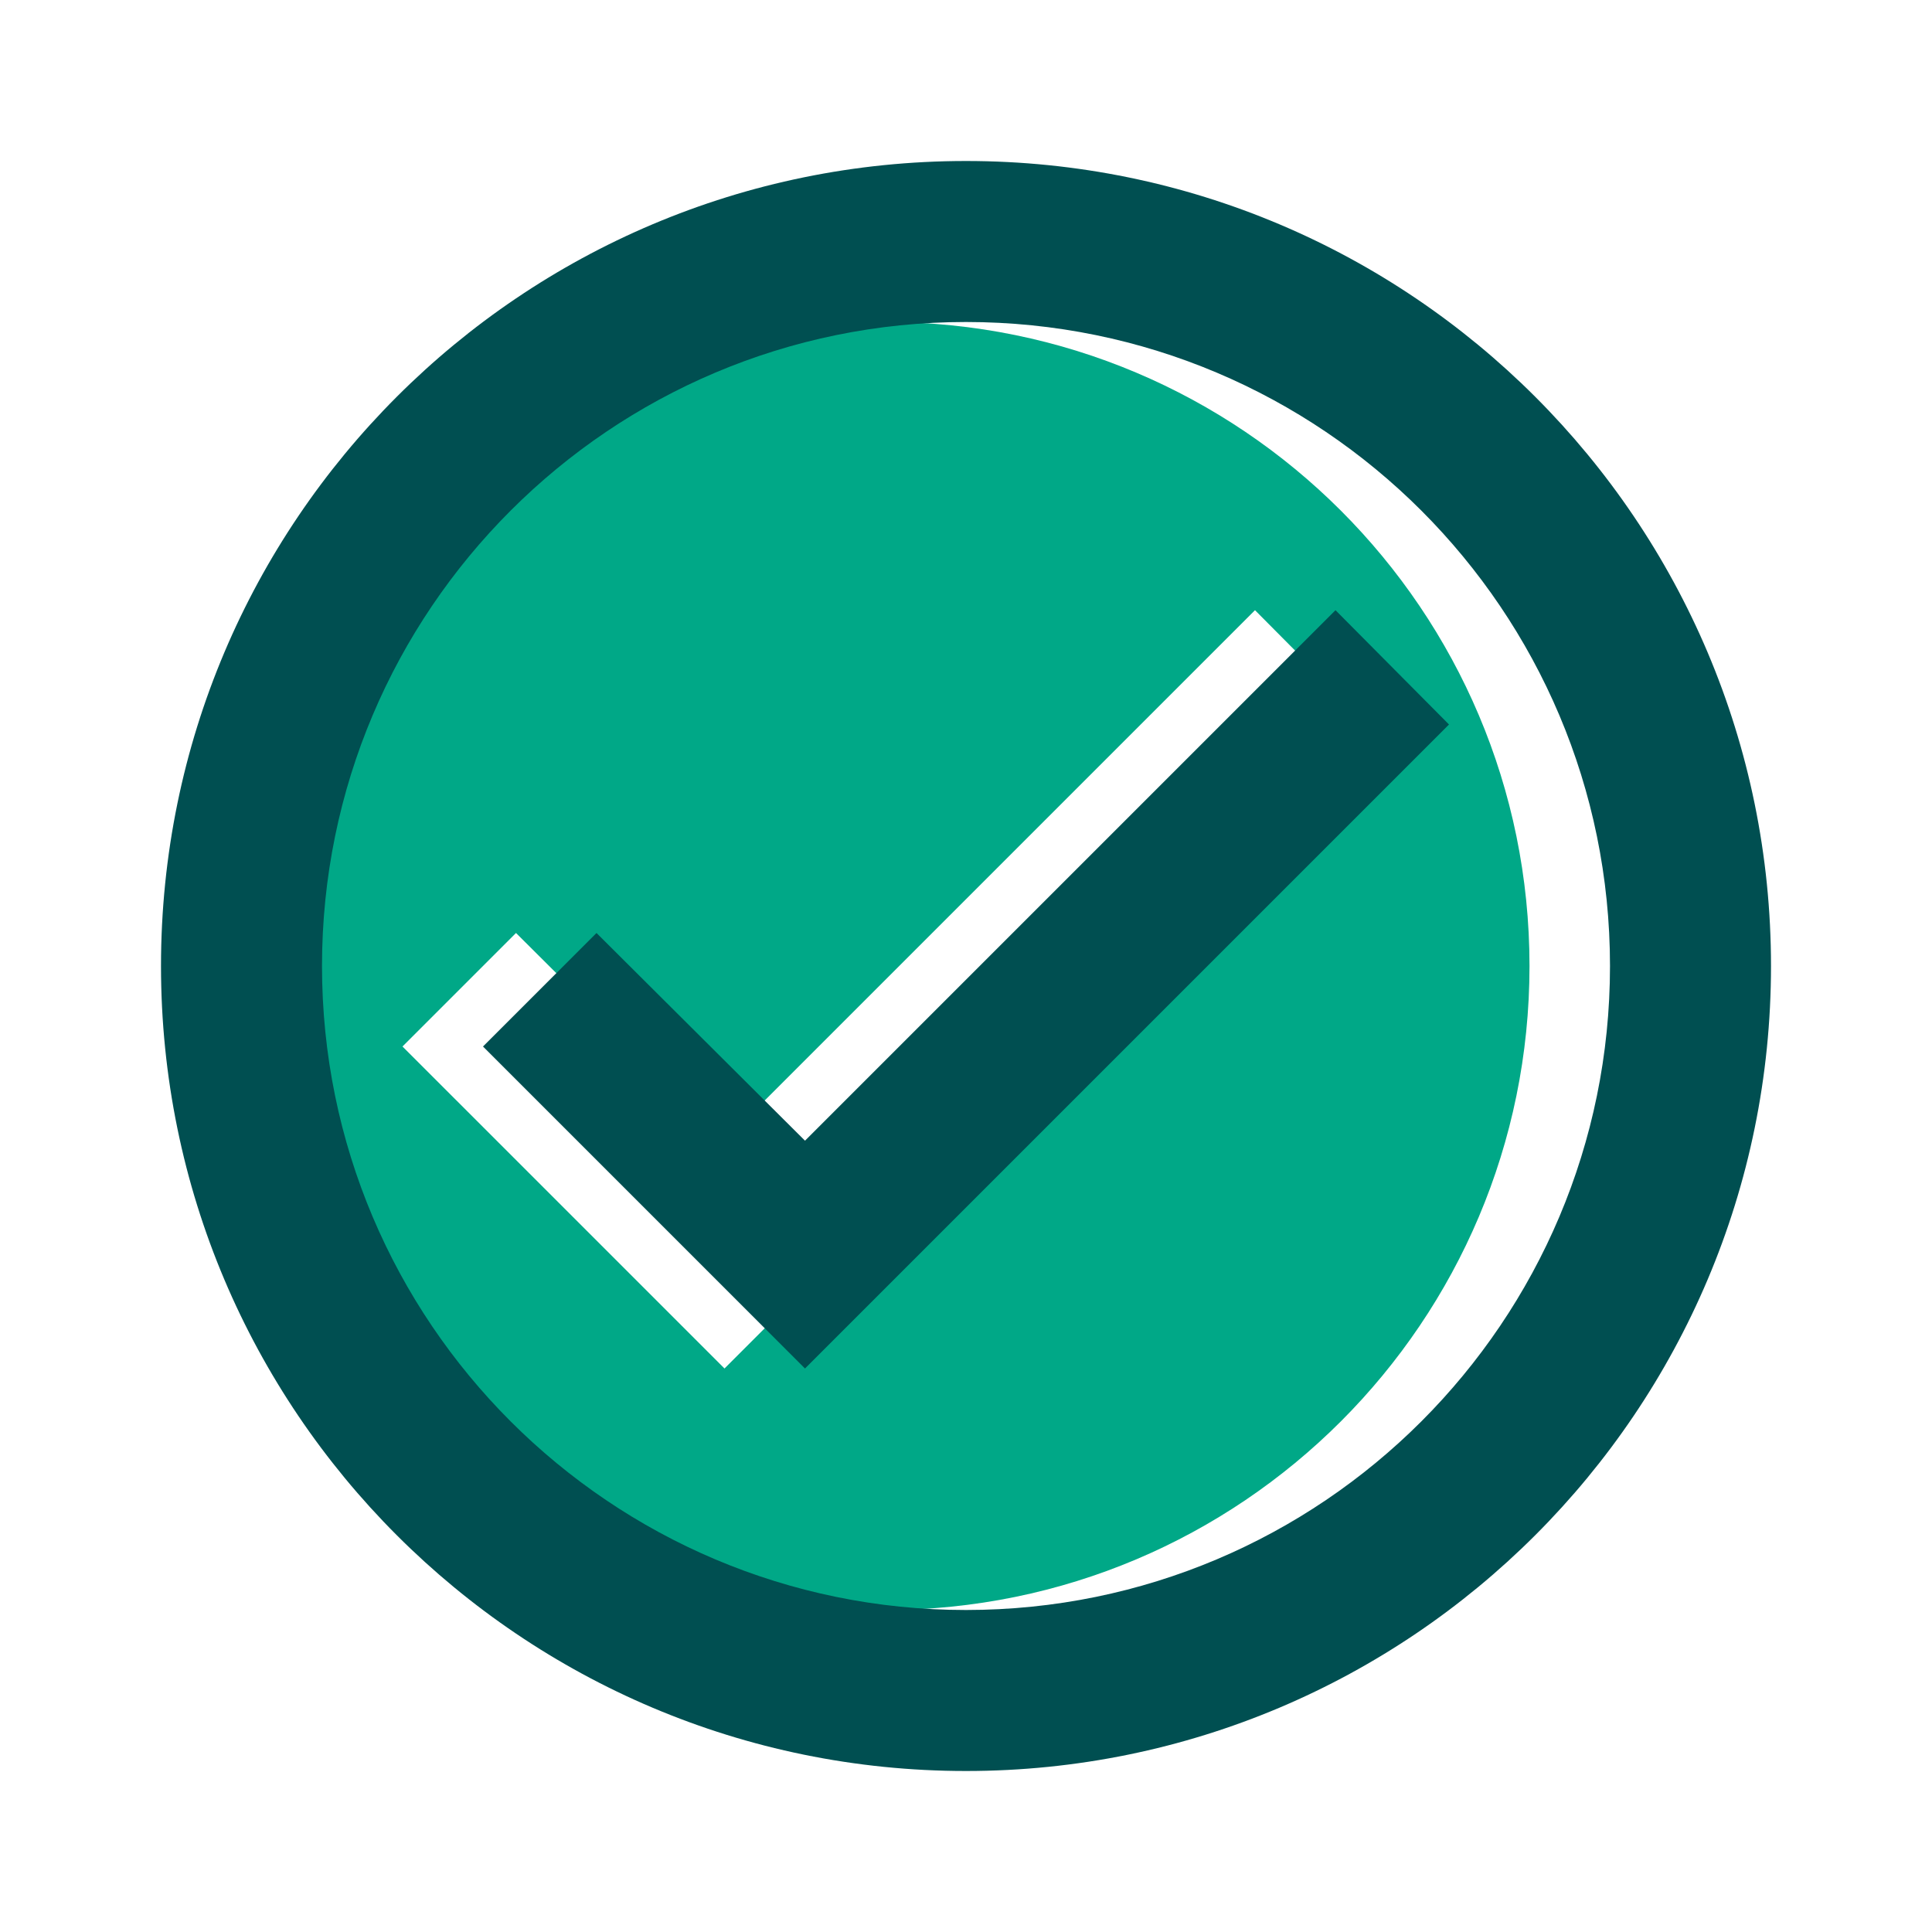
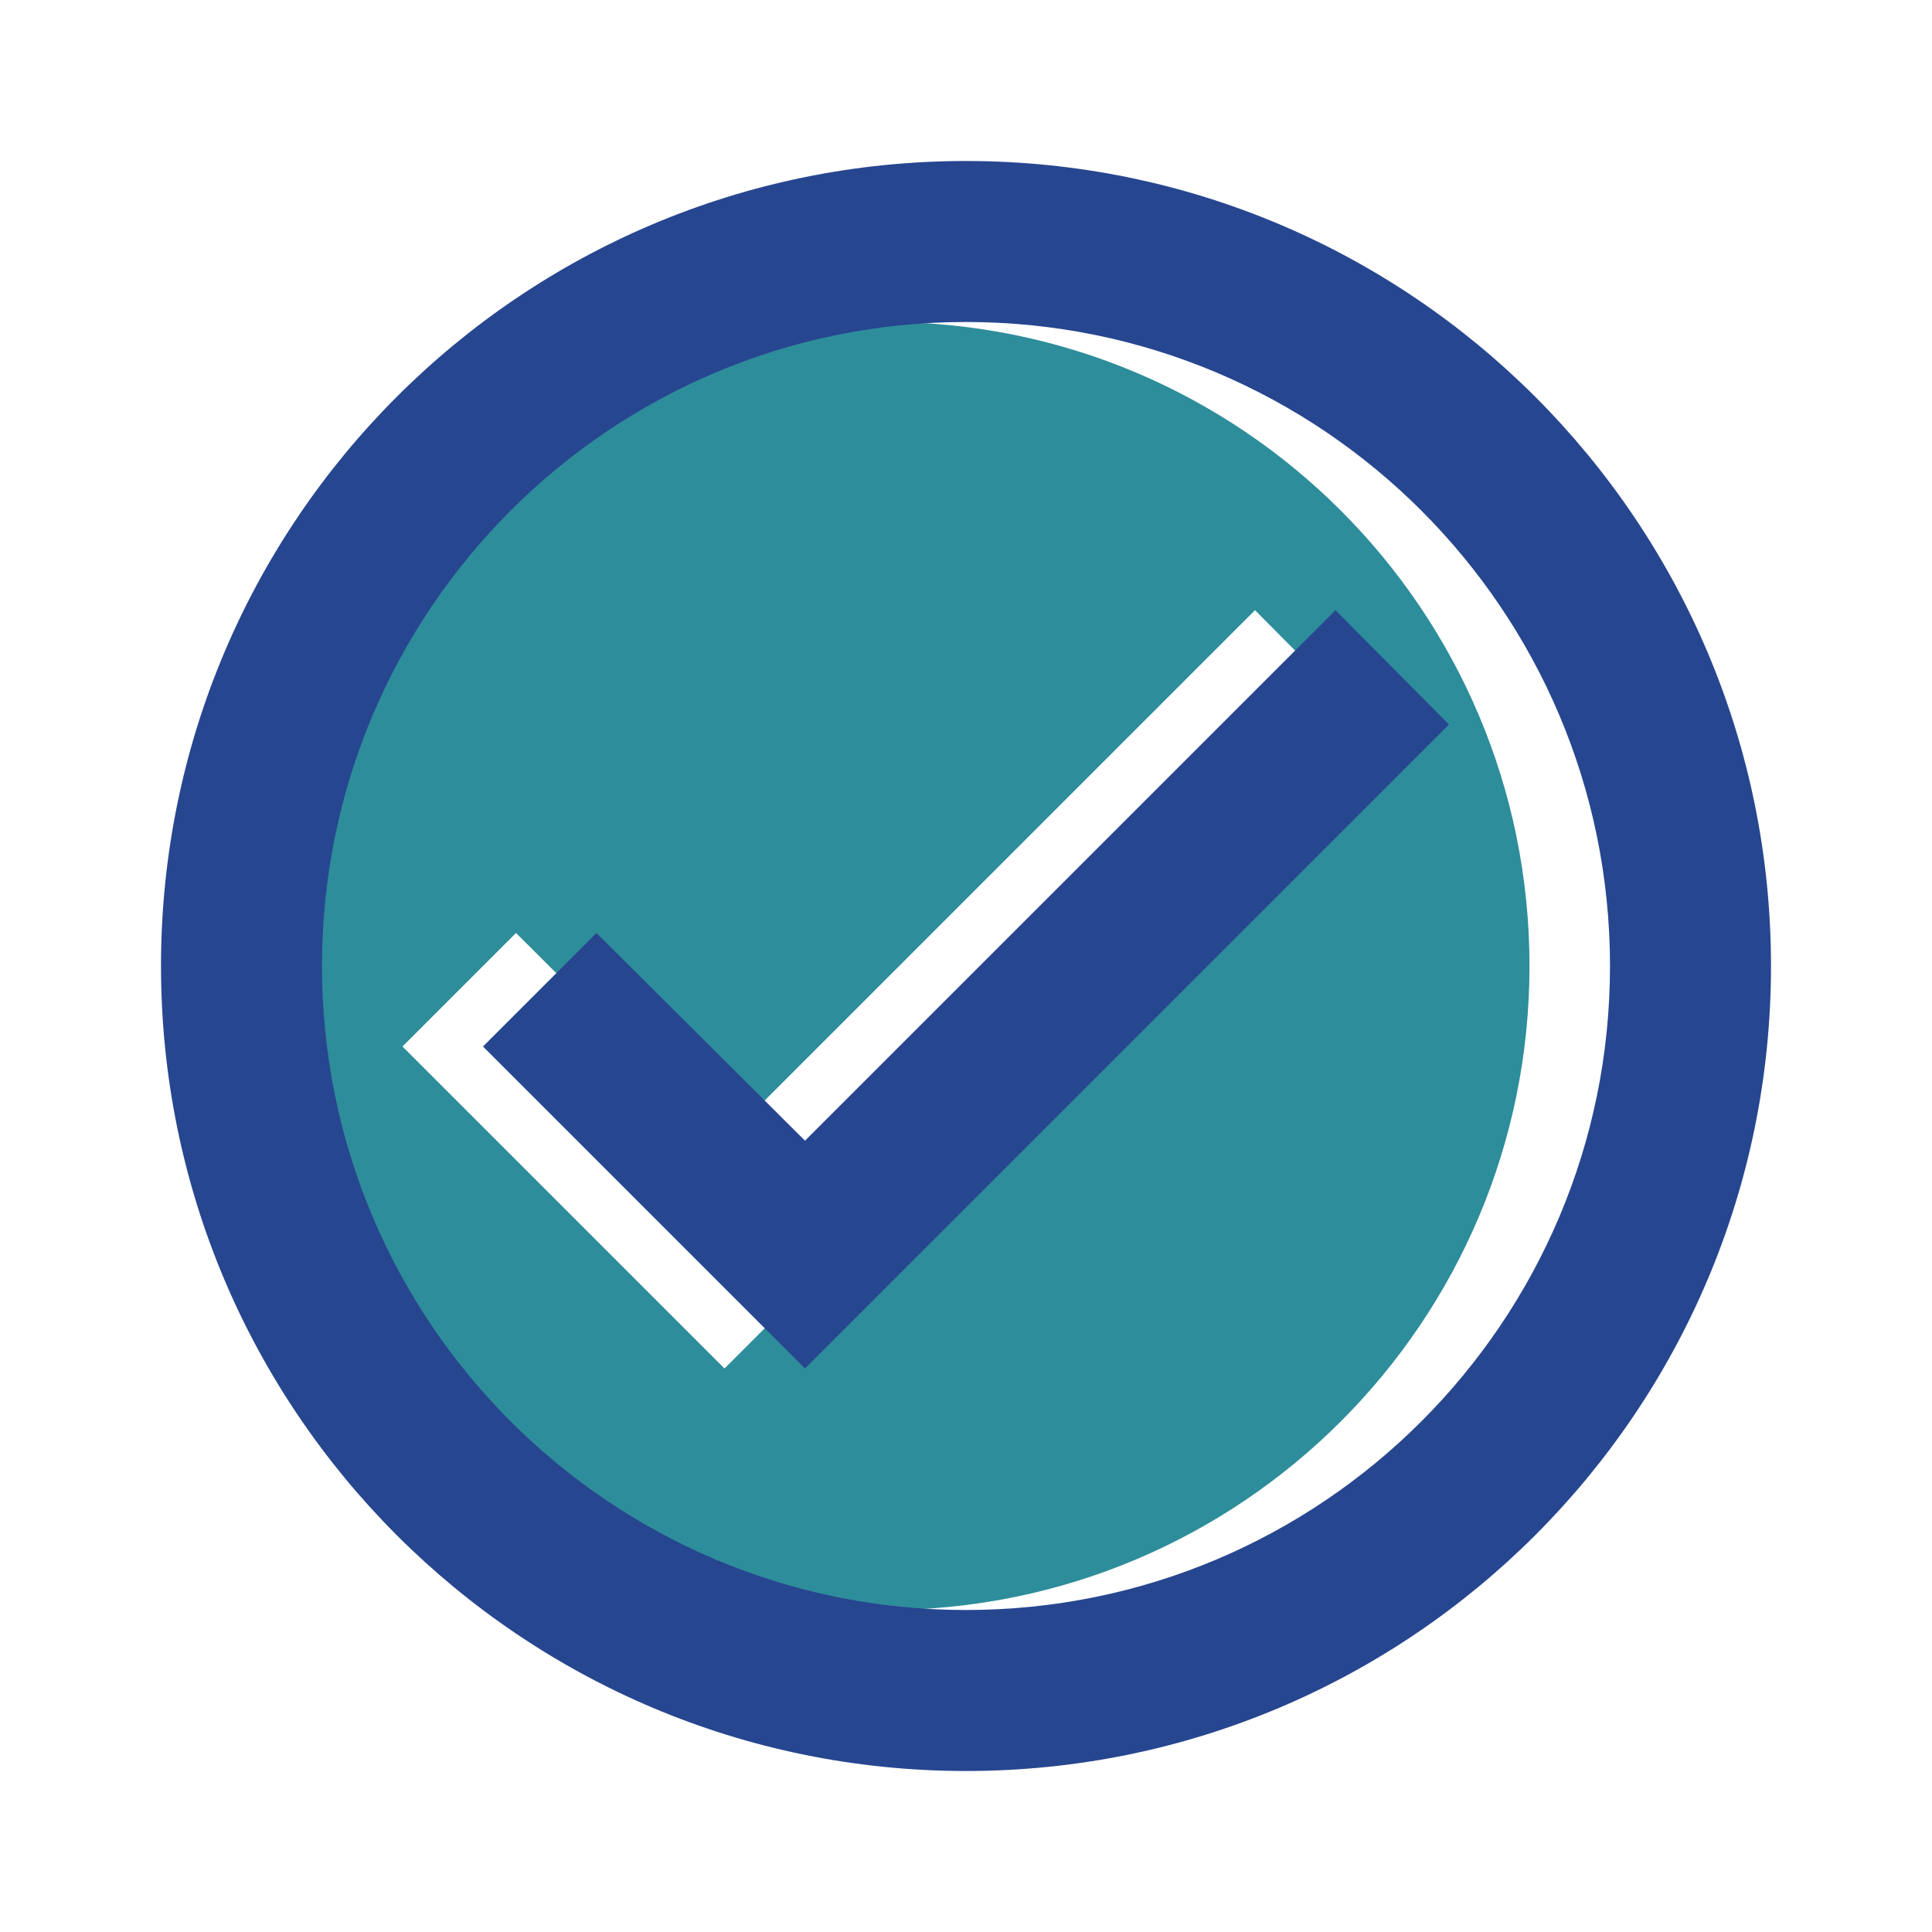
<svg xmlns="http://www.w3.org/2000/svg" viewBox="0 0 24 24">
  <g id="Layer_2" data-name="Layer 2">
    <g id="Layer_1-2" data-name="Layer 1">
      <path d="M0,0H24V24H0Z" fill="none" />
-       <path d="M11,4a8,8,0,1,0,8,8A8,8,0,0,0,11,4ZM9,17,5,13l1.41-1.41L9,14.17l6.59-6.59L17,9Z" fill="#00a887" />
-       <path d="M12,2A10,10,0,1,0,22,12,10,10,0,0,0,12,2Zm0,18a8,8,0,1,1,8-8A8,8,0,0,1,12,20ZM16.59,7.58,10,14.17,7.41,11.59,6,13l4,4,8-8Z" fill="#004f51" />
+       <path d="M11,4a8,8,0,1,0,8,8A8,8,0,0,0,11,4ZM9,17,5,13l1.41-1.41L9,14.17l6.59-6.59L17,9Z" fill="#2e8d9a" />
+       <path d="M12,2A10,10,0,1,0,22,12,10,10,0,0,0,12,2Zm0,18a8,8,0,1,1,8-8A8,8,0,0,1,12,20ZM16.59,7.58,10,14.17,7.41,11.59,6,13l4,4,8-8Z" fill="#274690" />
    </g>
  </g>
</svg>
